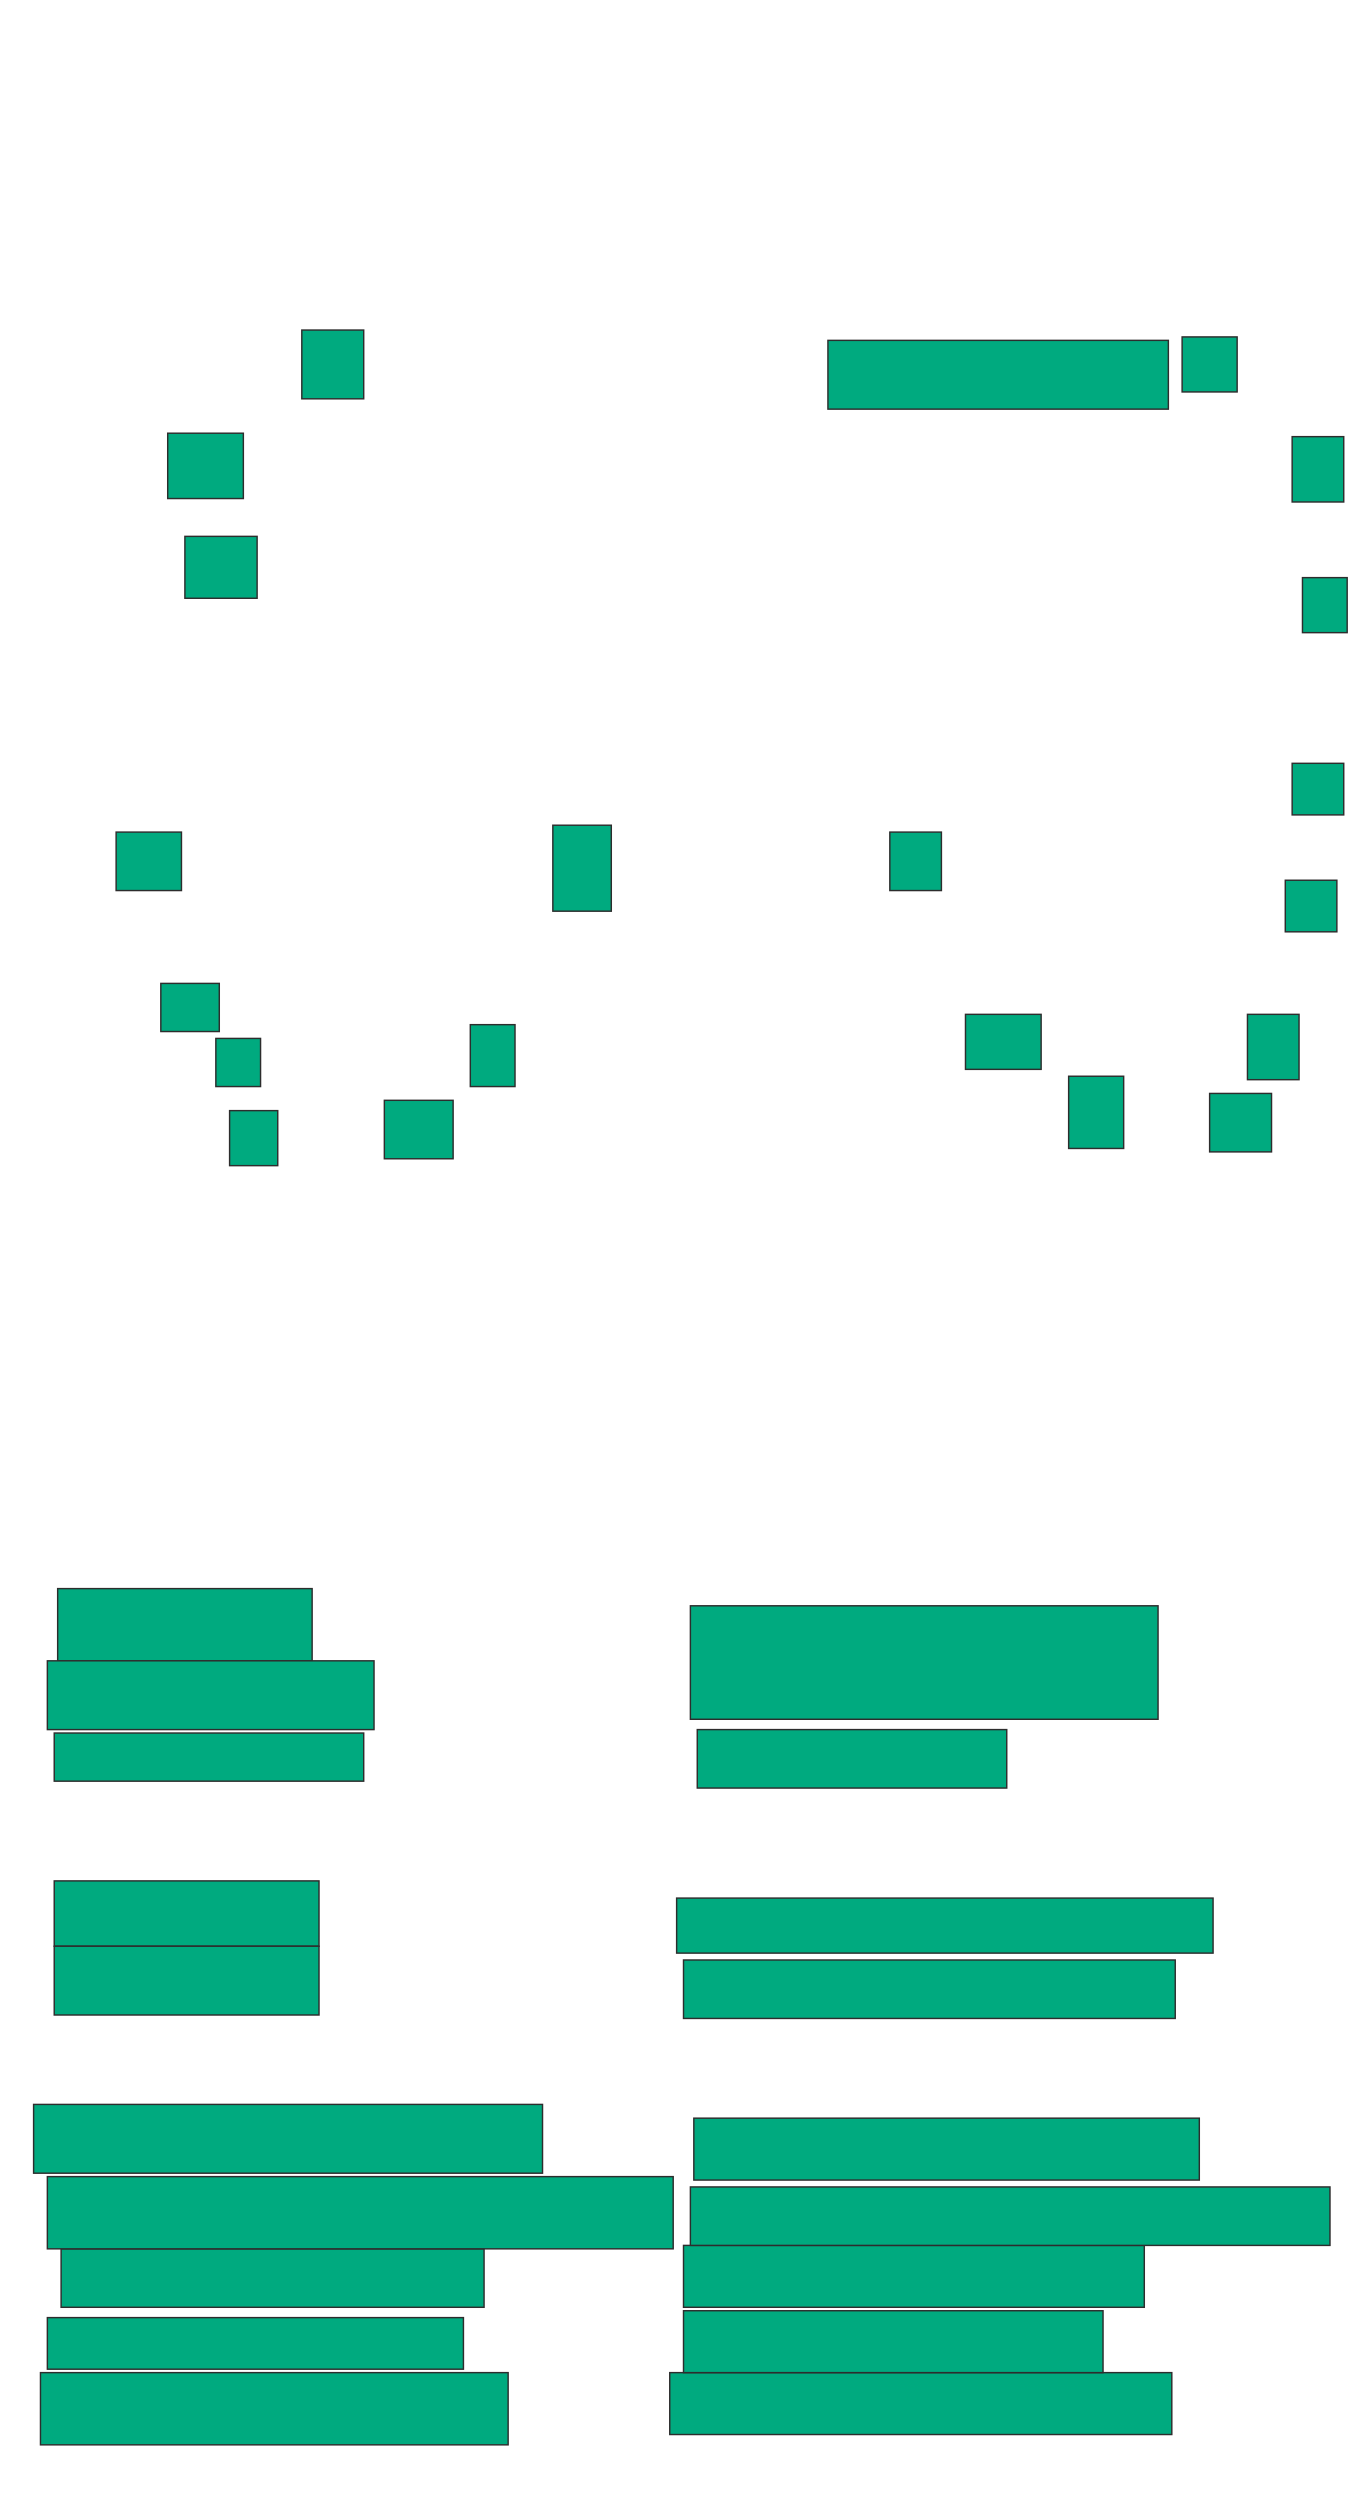
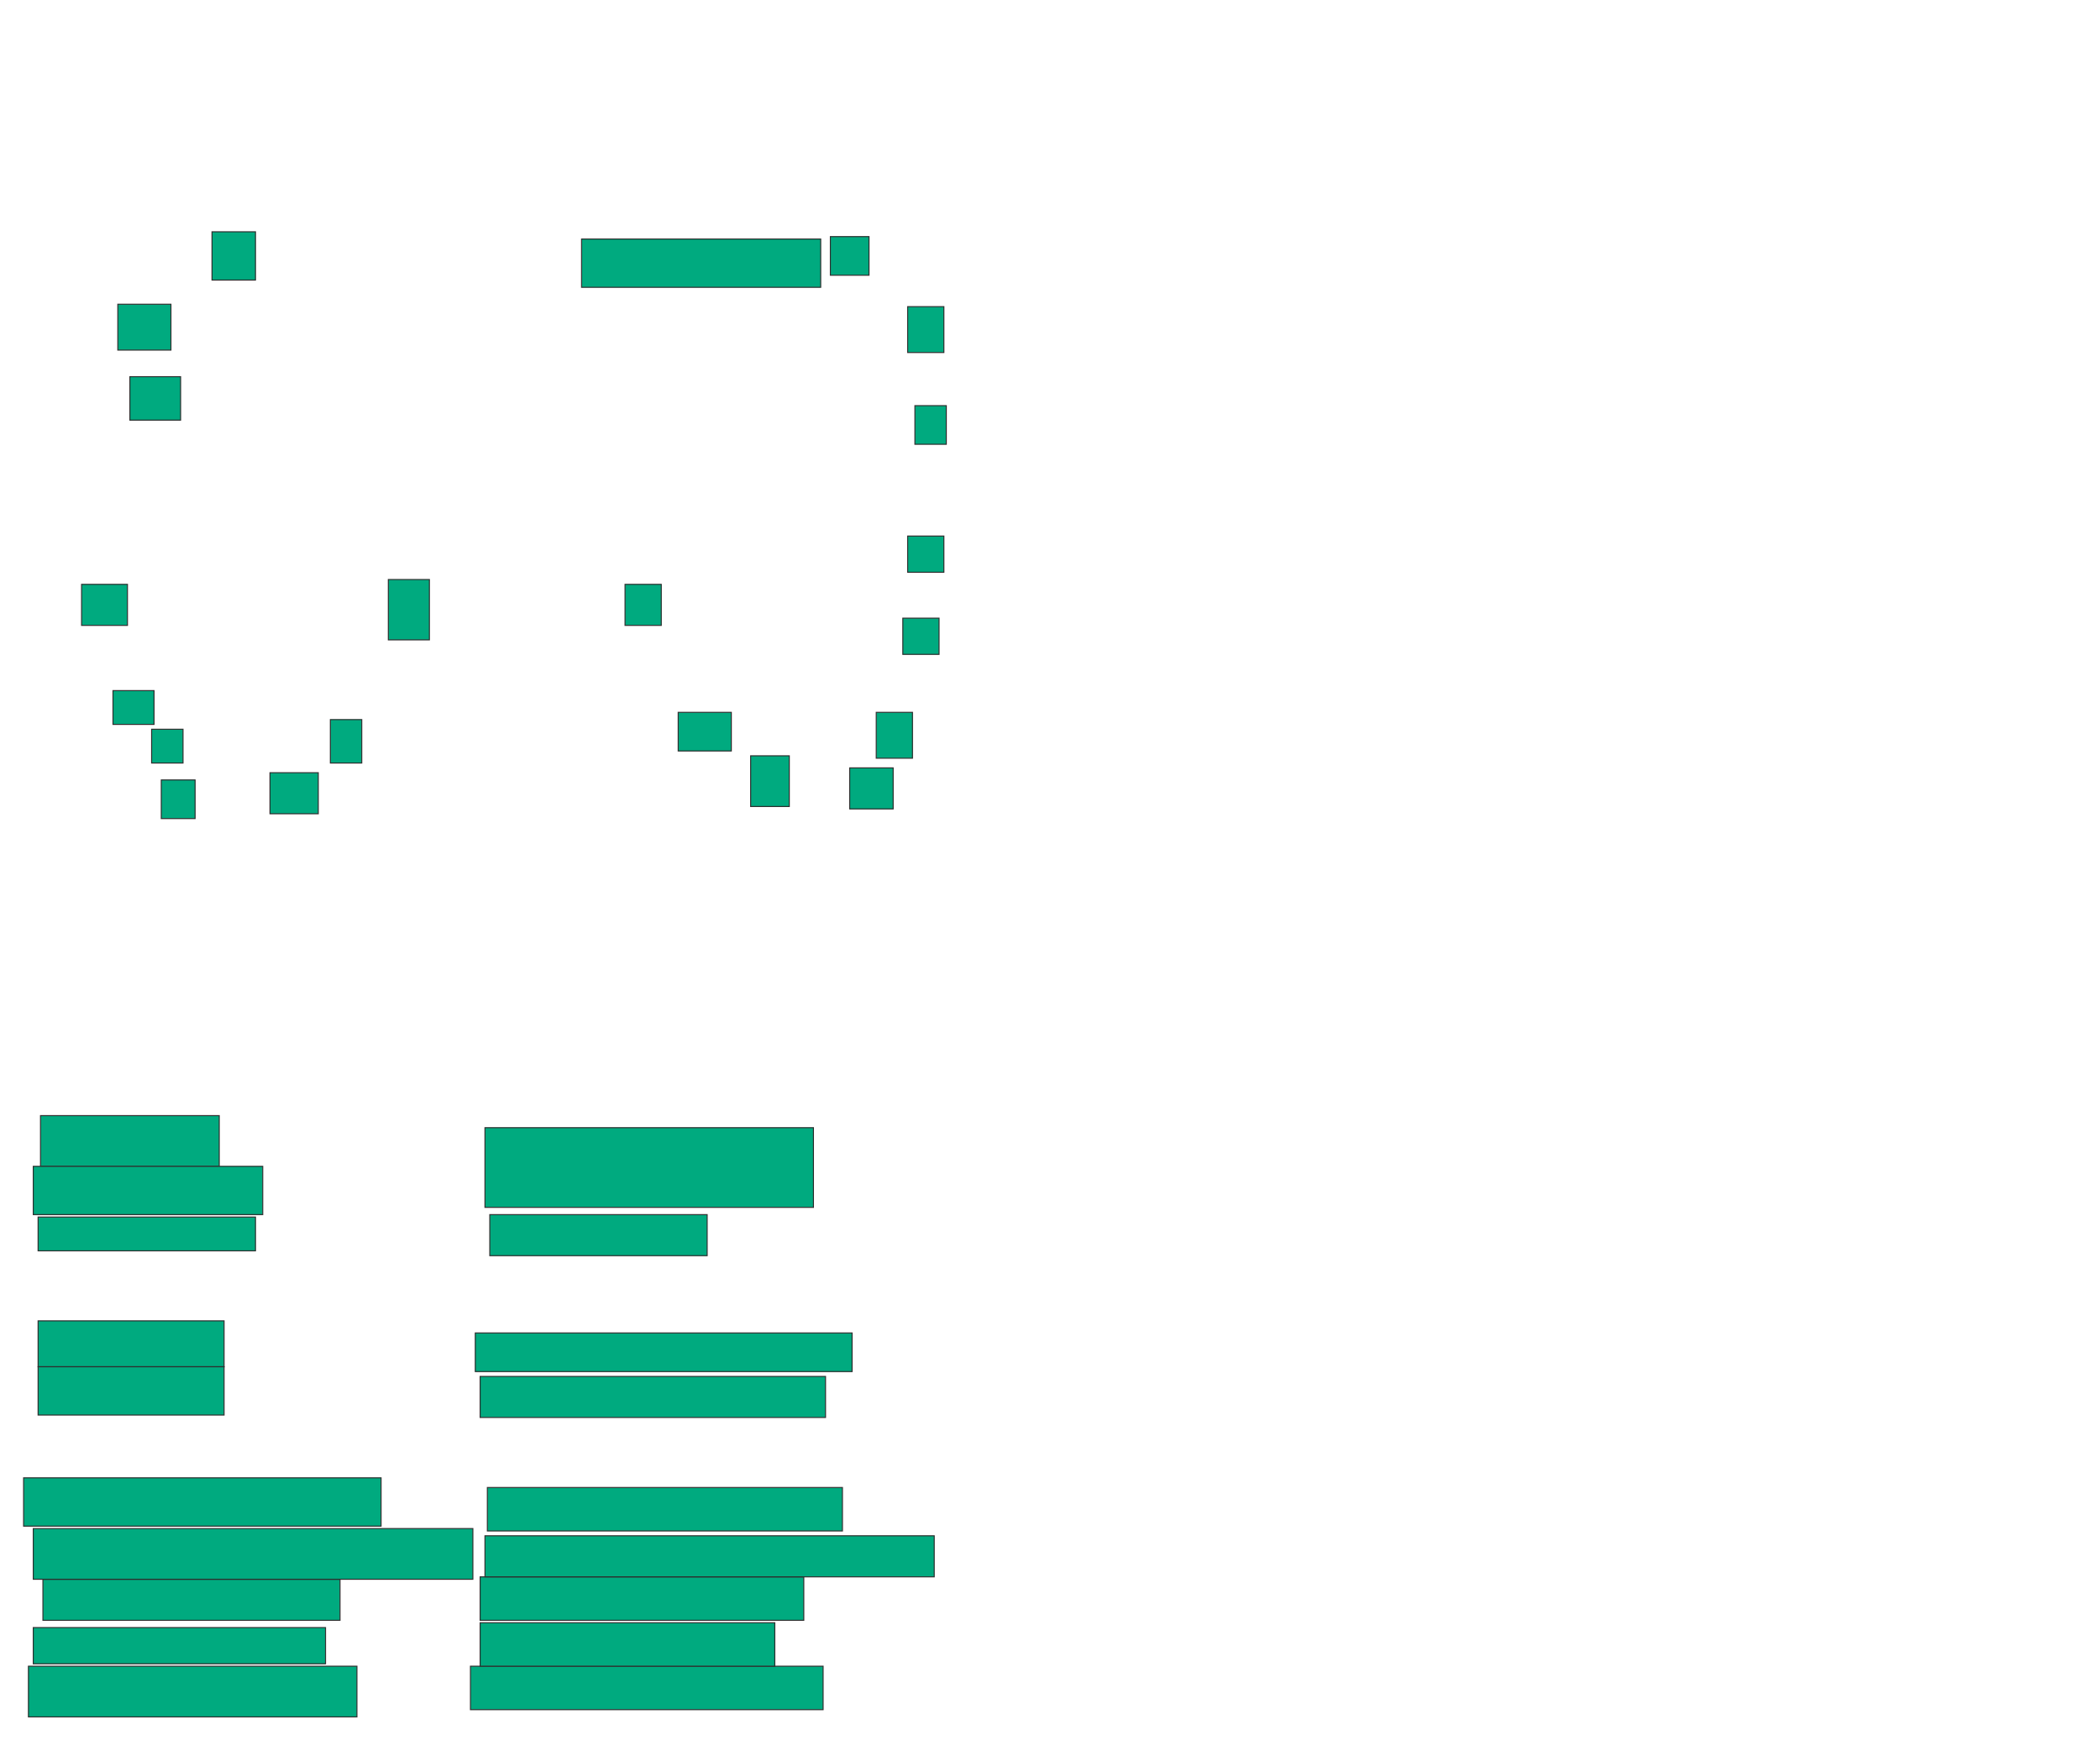
- <svg xmlns="http://www.w3.org/2000/svg" width="937" height="1731">
+ <svg xmlns="http://www.w3.org/2000/svg" width="2070" height="1731">
  <g>
  </g>
  <g>
    <g id="41b6963c679f4958b134a8311817c7b8-ao-1">
-       <rect fill="#00AA7F" stroke="#2D2D2D" x="266.119" y="761.857" width="47.619" height="40.476" />
-       <rect fill="#00AA7F" stroke="#2D2D2D" x="28.024" y="1642.809" width="323.81" height="50" />
-       <rect fill="#00AA7F" stroke="#2D2D2D" x="463.738" y="1642.809" width="347.619" height="42.857" />
-       <rect fill="#00AA7F" stroke="#2D2D2D" x="668.5" y="702.333" width="52.381" height="38.095" />
+       <rect height="40.476" width="47.619" y="761.857" x="266.119" stroke="#2D2D2D" fill="#00AA7F" />
+       <rect height="50" width="323.81" y="1642.809" x="28.024" stroke="#2D2D2D" fill="#00AA7F" />
+       <rect height="42.857" width="347.619" y="1642.809" x="463.738" stroke="#2D2D2D" fill="#00AA7F" />
+       <rect height="38.095" width="52.381" y="702.333" x="668.5" stroke="#2D2D2D" fill="#00AA7F" />
    </g>
    <g id="41b6963c679f4958b134a8311817c7b8-ao-2">
-       <rect fill="#00AA7F" stroke="#2D2D2D" x="158.976" y="769" width="33.333" height="38.095" />
-       <rect fill="#00AA7F" stroke="#2D2D2D" x="32.786" y="1604.714" width="288.095" height="35.714" />
-       <rect fill="#00AA7F" stroke="#2D2D2D" x="473.262" y="1599.952" width="290.476" height="42.857" />
-       <rect fill="#00AA7F" stroke="#2D2D2D" x="837.548" y="757.095" width="42.857" height="40.476" />
+       <rect height="38.095" width="33.333" y="769" x="158.976" stroke="#2D2D2D" fill="#00AA7F" />
+       <rect height="35.714" width="288.095" y="1604.714" x="32.786" stroke="#2D2D2D" fill="#00AA7F" />
+       <rect height="42.857" width="290.476" y="1599.952" x="473.262" stroke="#2D2D2D" fill="#00AA7F" />
+       <rect height="40.476" width="42.857" y="757.095" x="837.548" stroke="#2D2D2D" fill="#00AA7F" />
    </g>
    <g id="41b6963c679f4958b134a8311817c7b8-ao-3">
-       <rect fill="#00AA7F" stroke="#2D2D2D" x="149.452" y="719" width="30.952" height="33.333" />
-       <rect fill="#00AA7F" stroke="#2D2D2D" x="42.309" y="1557.095" width="292.857" height="40.476" />
-       <rect fill="#00AA7F" stroke="#2D2D2D" x="473.262" y="1554.714" width="319.048" height="42.857" />
-       <rect fill="#00AA7F" stroke="#2D2D2D" x="863.738" y="702.333" width="35.714" height="45.238" />
+       <rect height="33.333" width="30.952" y="719" x="149.452" stroke="#2D2D2D" fill="#00AA7F" />
+       <rect height="40.476" width="292.857" y="1557.095" x="42.309" stroke="#2D2D2D" fill="#00AA7F" />
+       <rect height="42.857" width="319.048" y="1554.714" x="473.262" stroke="#2D2D2D" fill="#00AA7F" />
+       <rect height="45.238" width="35.714" y="702.333" x="863.738" stroke="#2D2D2D" fill="#00AA7F" />
    </g>
    <g id="41b6963c679f4958b134a8311817c7b8-ao-4">
-       <rect fill="#00AA7F" stroke="#2D2D2D" x="325.643" y="709.476" width="30.952" height="42.857" />
-       <rect fill="#00AA7F" stroke="#2D2D2D" x="32.786" y="1507.095" width="433.333" height="50" />
-       <rect fill="#00AA7F" stroke="#2D2D2D" x="478.024" y="1514.238" width="442.857" height="40.476" />
-       <rect fill="#00AA7F" stroke="#2D2D2D" x="739.929" y="745.19" width="38.095" height="50" />
+       <rect height="42.857" width="30.952" y="709.476" x="325.643" stroke="#2D2D2D" fill="#00AA7F" />
+       <rect height="50" width="433.333" y="1507.095" x="32.786" stroke="#2D2D2D" fill="#00AA7F" />
+       <rect height="40.476" width="442.857" y="1514.238" x="478.024" stroke="#2D2D2D" fill="#00AA7F" />
+       <rect height="50" width="38.095" y="745.19" x="739.929" stroke="#2D2D2D" fill="#00AA7F" />
    </g>
    <g id="41b6963c679f4958b134a8311817c7b8-ao-5">
-       <rect fill="#00AA7F" stroke="#2D2D2D" x="382.786" y="571.381" width="40.476" height="59.524" />
-       <rect fill="#00AA7F" stroke="#2D2D2D" x="23.262" y="1457.095" width="352.381" height="47.619" />
-       <rect fill="#00AA7F" stroke="#2D2D2D" x="480.405" y="1466.619" width="350" height="42.857" />
-       <rect fill="#00AA7F" stroke="#2D2D2D" x="616.119" y="576.143" width="35.714" height="40.476" />
+       <rect height="59.524" width="40.476" y="571.381" x="382.786" stroke="#2D2D2D" fill="#00AA7F" />
+       <rect height="47.619" width="352.381" y="1457.095" x="23.262" stroke="#2D2D2D" fill="#00AA7F" />
+       <rect height="42.857" width="350" y="1466.619" x="480.405" stroke="#2D2D2D" fill="#00AA7F" />
+       <rect height="40.476" width="35.714" y="576.143" x="616.119" stroke="#2D2D2D" fill="#00AA7F" />
    </g>
    <g id="41b6963c679f4958b134a8311817c7b8-ao-6">
-       <rect fill="#00AA7F" stroke="#2D2D2D" x="80.405" y="576.143" width="45.238" height="40.476" />
-       <rect fill="#00AA7F" stroke="#2D2D2D" x="37.548" y="1302.333" width="183.333" height="45.238" />
+       <rect height="40.476" width="45.238" y="576.143" x="80.405" stroke="#2D2D2D" fill="#00AA7F" />
+       <rect height="45.238" width="183.333" y="1302.333" x="37.548" stroke="#2D2D2D" fill="#00AA7F" />
    </g>
    <g id="41b6963c679f4958b134a8311817c7b8-ao-7">
-       <rect fill="#00AA7F" stroke="#2D2D2D" x="111.357" y="680.905" width="40.476" height="33.333" />
-       <rect fill="#00AA7F" stroke="#2D2D2D" x="37.548" y="1347.571" width="183.333" height="47.619" />
+       <rect height="33.333" width="40.476" y="680.905" x="111.357" stroke="#2D2D2D" fill="#00AA7F" />
+       <rect height="47.619" width="183.333" y="1347.571" x="37.548" stroke="#2D2D2D" fill="#00AA7F" />
    </g>
    <g id="41b6963c679f4958b134a8311817c7b8-ao-8">
-       <rect fill="#00AA7F" stroke="#2D2D2D" x="468.5" y="1314.238" width="371.429" height="38.095" />
-       <rect fill="#00AA7F" stroke="#2D2D2D" x="894.69" y="528.524" width="35.714" height="35.714" />
+       <rect height="38.095" width="371.429" y="1314.238" x="468.5" stroke="#2D2D2D" fill="#00AA7F" />
+       <rect height="35.714" width="35.714" y="528.524" x="894.69" stroke="#2D2D2D" fill="#00AA7F" />
    </g>
    <g id="41b6963c679f4958b134a8311817c7b8-ao-9">
-       <rect fill="#00AA7F" stroke="#2D2D2D" x="473.262" y="1357.095" width="340.476" height="40.476" />
-       <rect fill="#00AA7F" stroke="#2D2D2D" x="889.929" y="609.476" width="35.714" height="35.714" />
+       <rect height="40.476" width="340.476" y="1357.095" x="473.262" stroke="#2D2D2D" fill="#00AA7F" />
+       <rect height="35.714" width="35.714" y="609.476" x="889.929" stroke="#2D2D2D" fill="#00AA7F" />
    </g>
    <g id="41b6963c679f4958b134a8311817c7b8-ao-11">
-       <rect fill="#00AA7F" stroke="#2D2D2D" x="901.833" y="399.952" width="30.952" height="38.095" />
-       <rect fill="#00AA7F" stroke="#2D2D2D" x="482.786" y="1197.571" width="214.286" height="40.476" />
+       <rect height="38.095" width="30.952" y="399.952" x="901.833" stroke="#2D2D2D" fill="#00AA7F" />
+       <rect height="40.476" width="214.286" y="1197.571" x="482.786" stroke="#2D2D2D" fill="#00AA7F" />
    </g>
    <g id="41b6963c679f4958b134a8311817c7b8-ao-12">
-       <rect fill="#00AA7F" stroke="#2D2D2D" x="208.976" y="228.524" width="42.857" height="47.619" />
-       <rect fill="#00AA7F" stroke="#2D2D2D" x="39.929" y="1099.952" width="176.19" height="50" />
+       <rect height="47.619" width="42.857" y="228.524" x="208.976" stroke="#2D2D2D" fill="#00AA7F" />
+       <rect height="50" width="176.19" y="1099.952" x="39.929" stroke="#2D2D2D" fill="#00AA7F" />
    </g>
    <g id="41b6963c679f4958b134a8311817c7b8-ao-13">
-       <rect fill="#00AA7F" stroke="#2D2D2D" x="116.119" y="299.952" width="52.381" height="45.238" />
-       <rect fill="#00AA7F" stroke="#2D2D2D" x="32.786" y="1149.952" width="226.19" height="47.619" />
+       <rect height="45.238" width="52.381" y="299.952" x="116.119" stroke="#2D2D2D" fill="#00AA7F" />
+       <rect height="47.619" width="226.19" y="1149.952" x="32.786" stroke="#2D2D2D" fill="#00AA7F" />
    </g>
    <g id="41b6963c679f4958b134a8311817c7b8-ao-14">
-       <rect fill="#00AA7F" stroke="#2D2D2D" x="128.024" y="371.381" width="50" height="42.857" />
-       <rect fill="#00AA7F" stroke="#2D2D2D" x="37.548" y="1199.952" width="214.286" height="33.333" />
+       <rect height="42.857" width="50" y="371.381" x="128.024" stroke="#2D2D2D" fill="#00AA7F" />
+       <rect height="33.333" width="214.286" y="1199.952" x="37.548" stroke="#2D2D2D" fill="#00AA7F" />
    </g>
    <g id="41b6963c679f4958b134a8311817c7b8-ao-10">
      <g>
-         <rect fill="#00AA7F" stroke="#2D2D2D" x="818.5" y="233.286" width="38.095" height="38.095" />
-         <rect fill="#00AA7F" stroke="#2D2D2D" x="894.69" y="302.333" width="35.714" height="45.238" />
-         <rect fill="#00AA7F" stroke="#2D2D2D" x="478.024" y="1111.857" width="323.81" height="78.571" />
+         <rect height="38.095" width="38.095" y="233.286" x="818.5" stroke="#2D2D2D" fill="#00AA7F" />
+         <rect height="45.238" width="35.714" y="302.333" x="894.69" stroke="#2D2D2D" fill="#00AA7F" />
+         <rect height="78.571" width="323.81" y="1111.857" x="478.024" stroke="#2D2D2D" fill="#00AA7F" />
      </g>
-       <rect height="47.619" width="235.714" y="235.667" x="573.262" stroke="#2D2D2D" fill="#00AA7F" />
+       <rect fill="#00AA7F" stroke="#2D2D2D" x="573.262" y="235.667" width="235.714" height="47.619" />
    </g>
  </g>
</svg>
